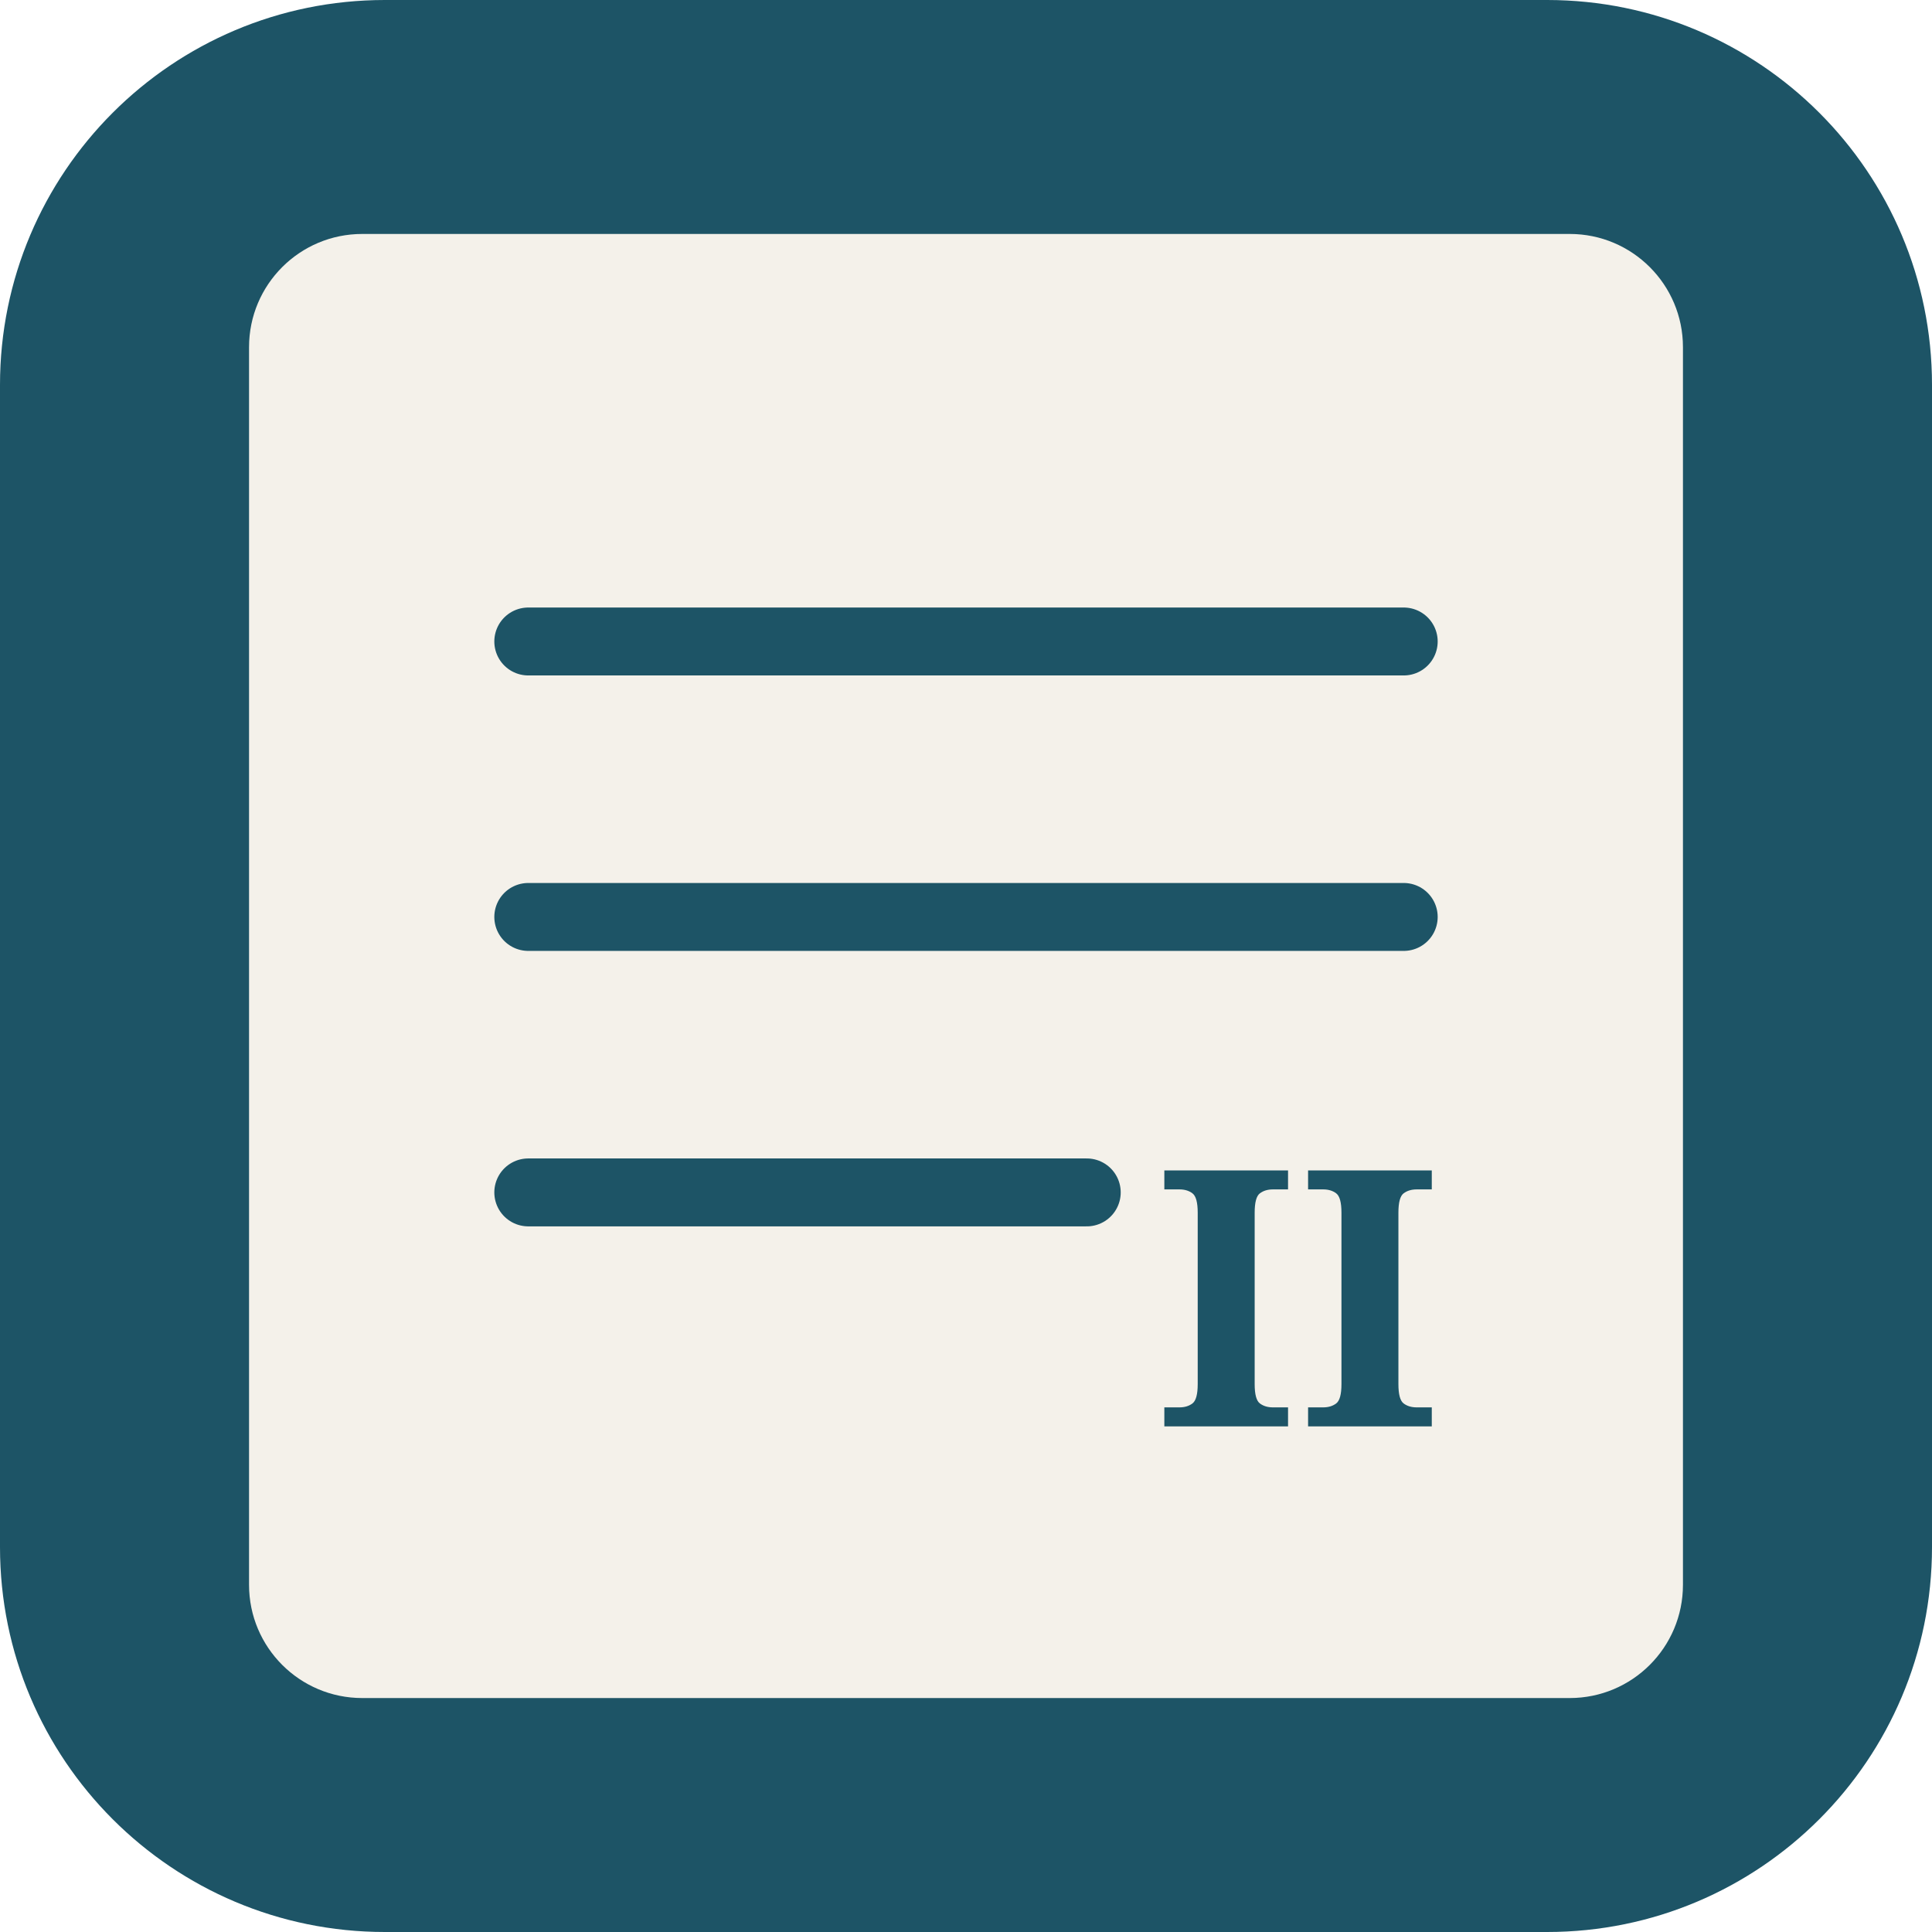
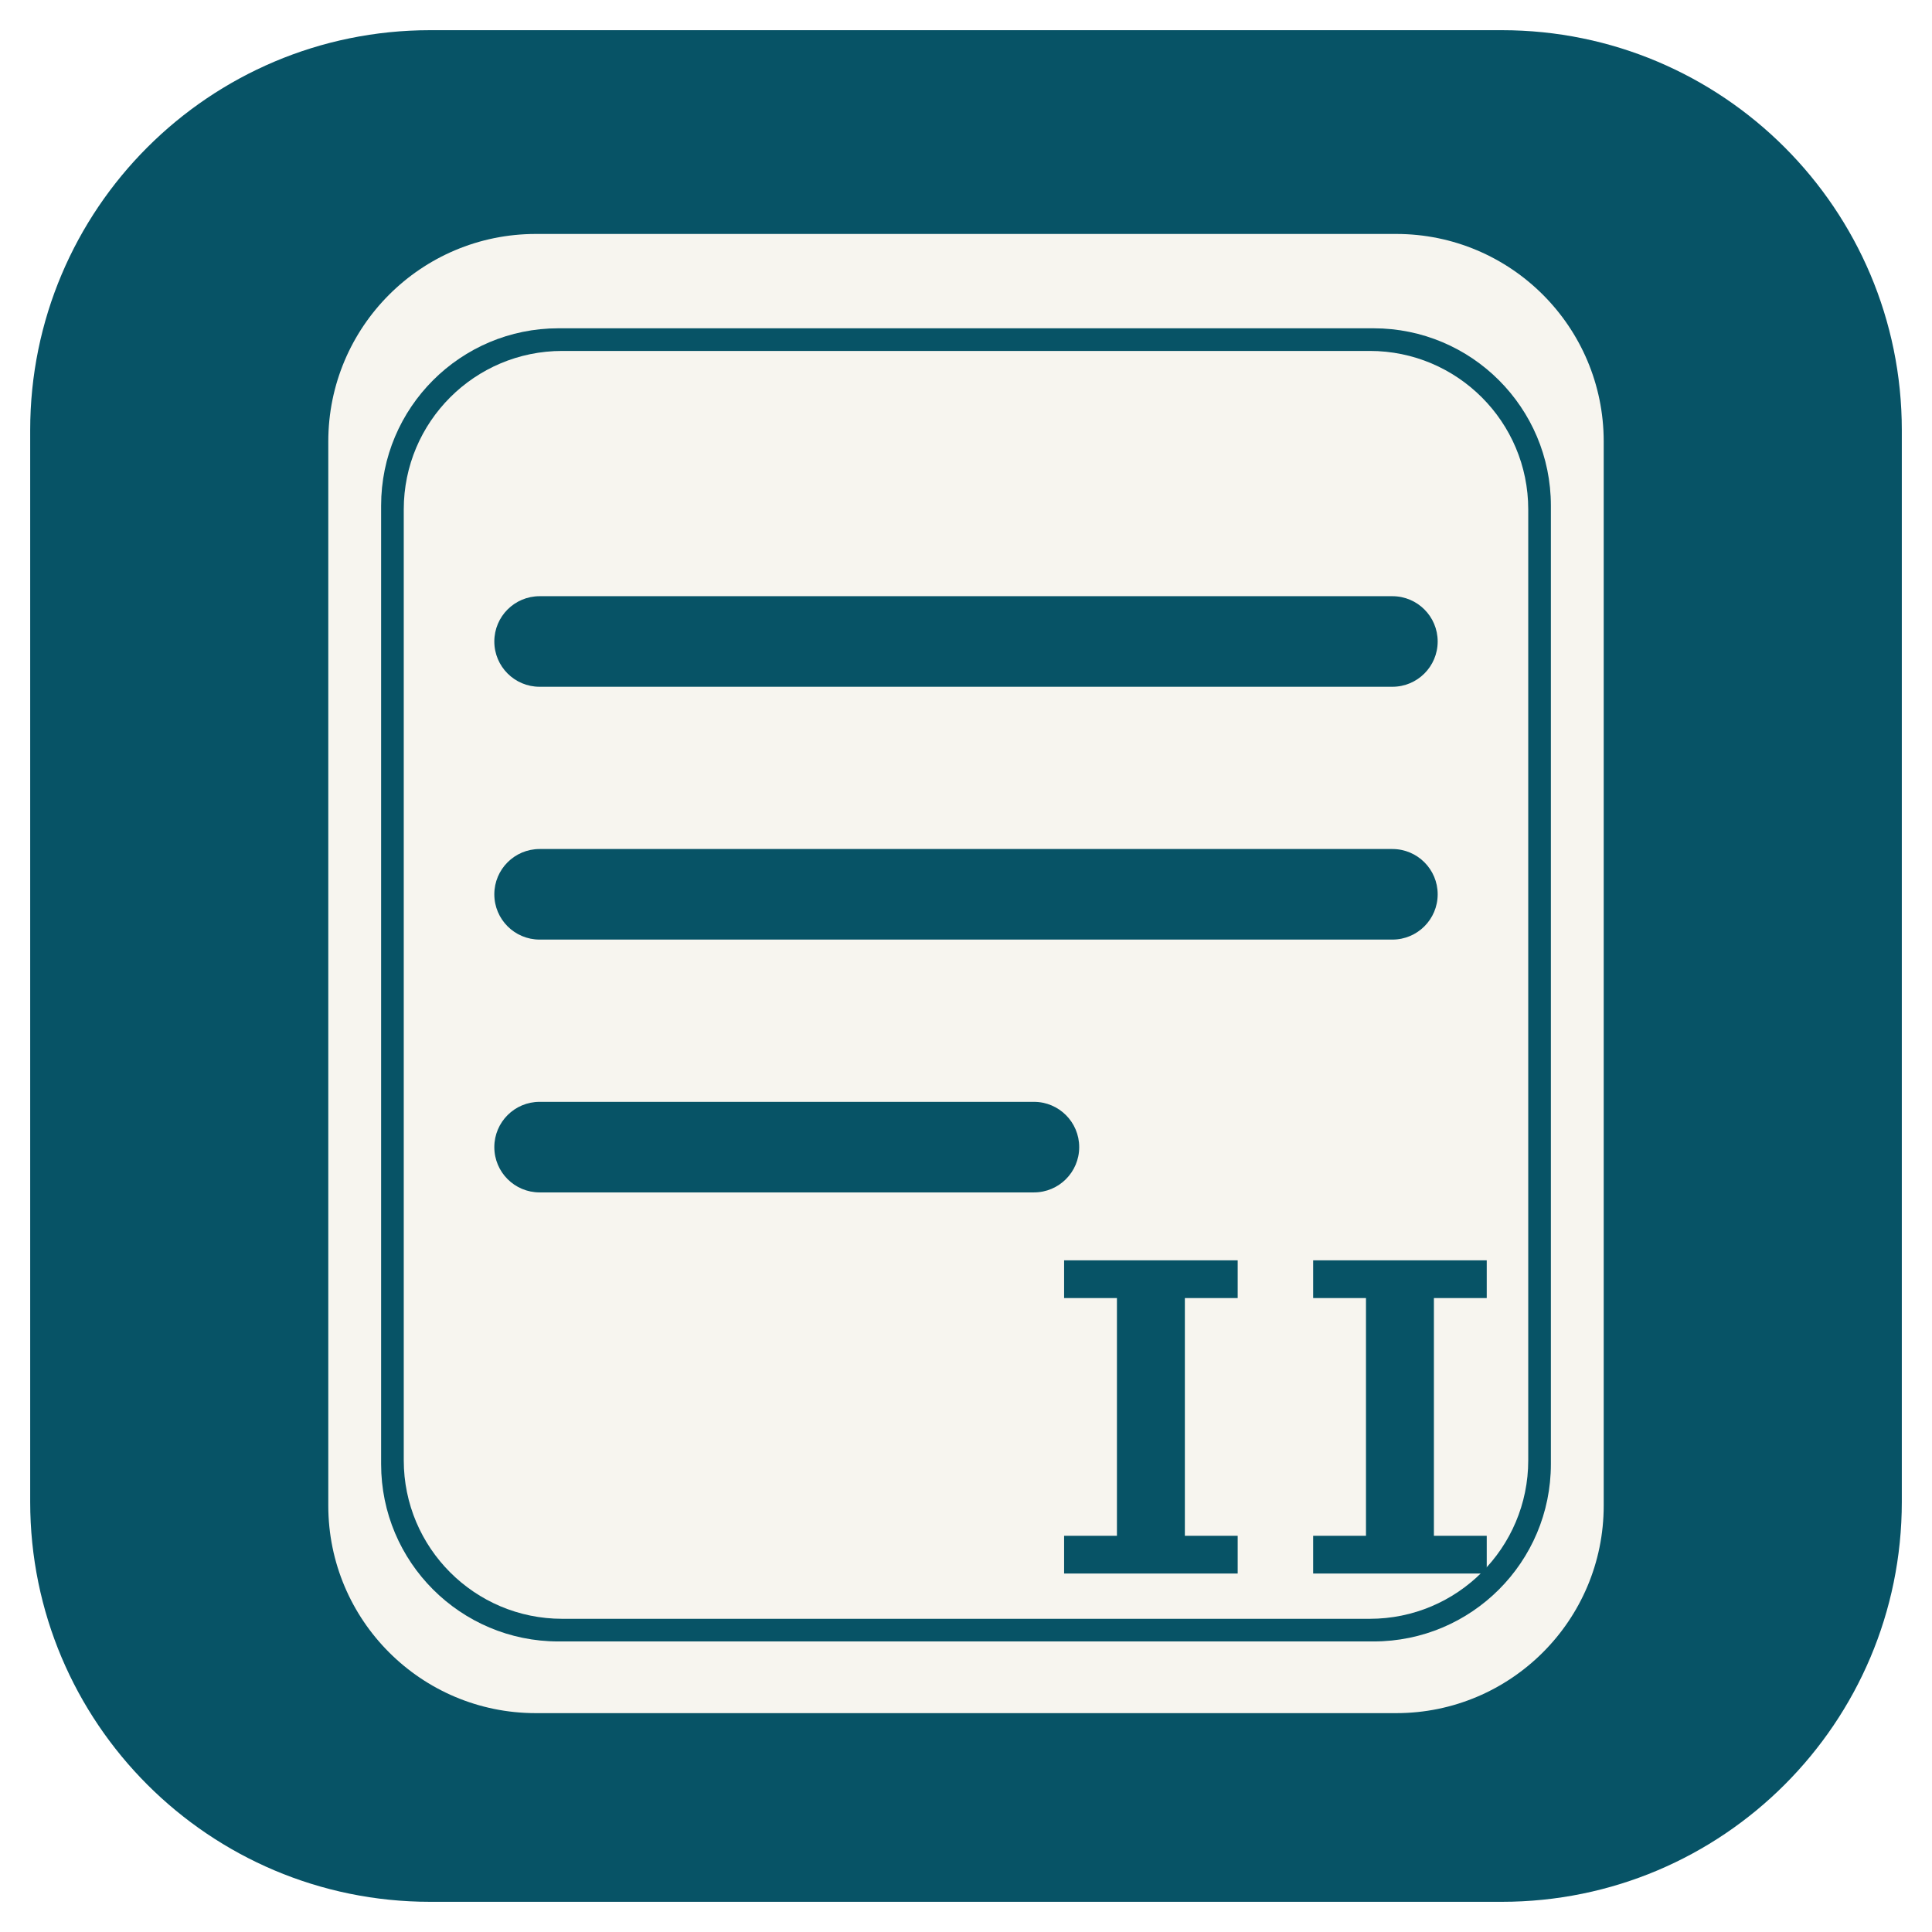
- <svg xmlns="http://www.w3.org/2000/svg" viewBox="0 0 512 512">
-   <rect width="512" height="512" rx="102" fill="#1d5466" />
-   <rect x="66" y="62" width="380" height="388" rx="30" fill="#f4f1ea" />
-   <path d="M140 170h232M140 243h232M140 316h148" stroke="#1d5466" stroke-width="18" stroke-linecap="round" />
-   <text x="344" y="378" text-anchor="middle" font-family="Georgia,serif" font-weight="bold" font-size="95" fill="#1d5466">II</text>
+ <svg xmlns="http://www.w3.org/2000/svg" viewBox="0 0 512 512" role="img" aria-label="Examinator2">
+   <rect x="8" y="8" width="496" height="496" rx="106" fill="#075366" />
+   <rect x="87" y="62" width="338" height="392" rx="55" fill="#f7f5ef" />
+   <rect x="101" y="87" width="310" height="348" rx="47" fill="#075366" />
+   <rect x="107" y="93" width="298" height="336" rx="42" fill="#f7f5ef" />
+   <rect x="131" y="158" width="250" height="24" rx="12" fill="#075366" />
+   <rect x="131" y="225" width="250" height="24" rx="12" fill="#075366" />
+   <rect x="131" y="292" width="155" height="24" rx="12" fill="#075366" />
+   <g fill="#075366">
+     <path d="M282 334h46v10h-14v63h14v10h-46v-10h14v-63h-14z" />
+     <path d="M348 334h46v10h-14v63h14v10h-46v-10h14v-63h-14z" />
+   </g>
</svg>
